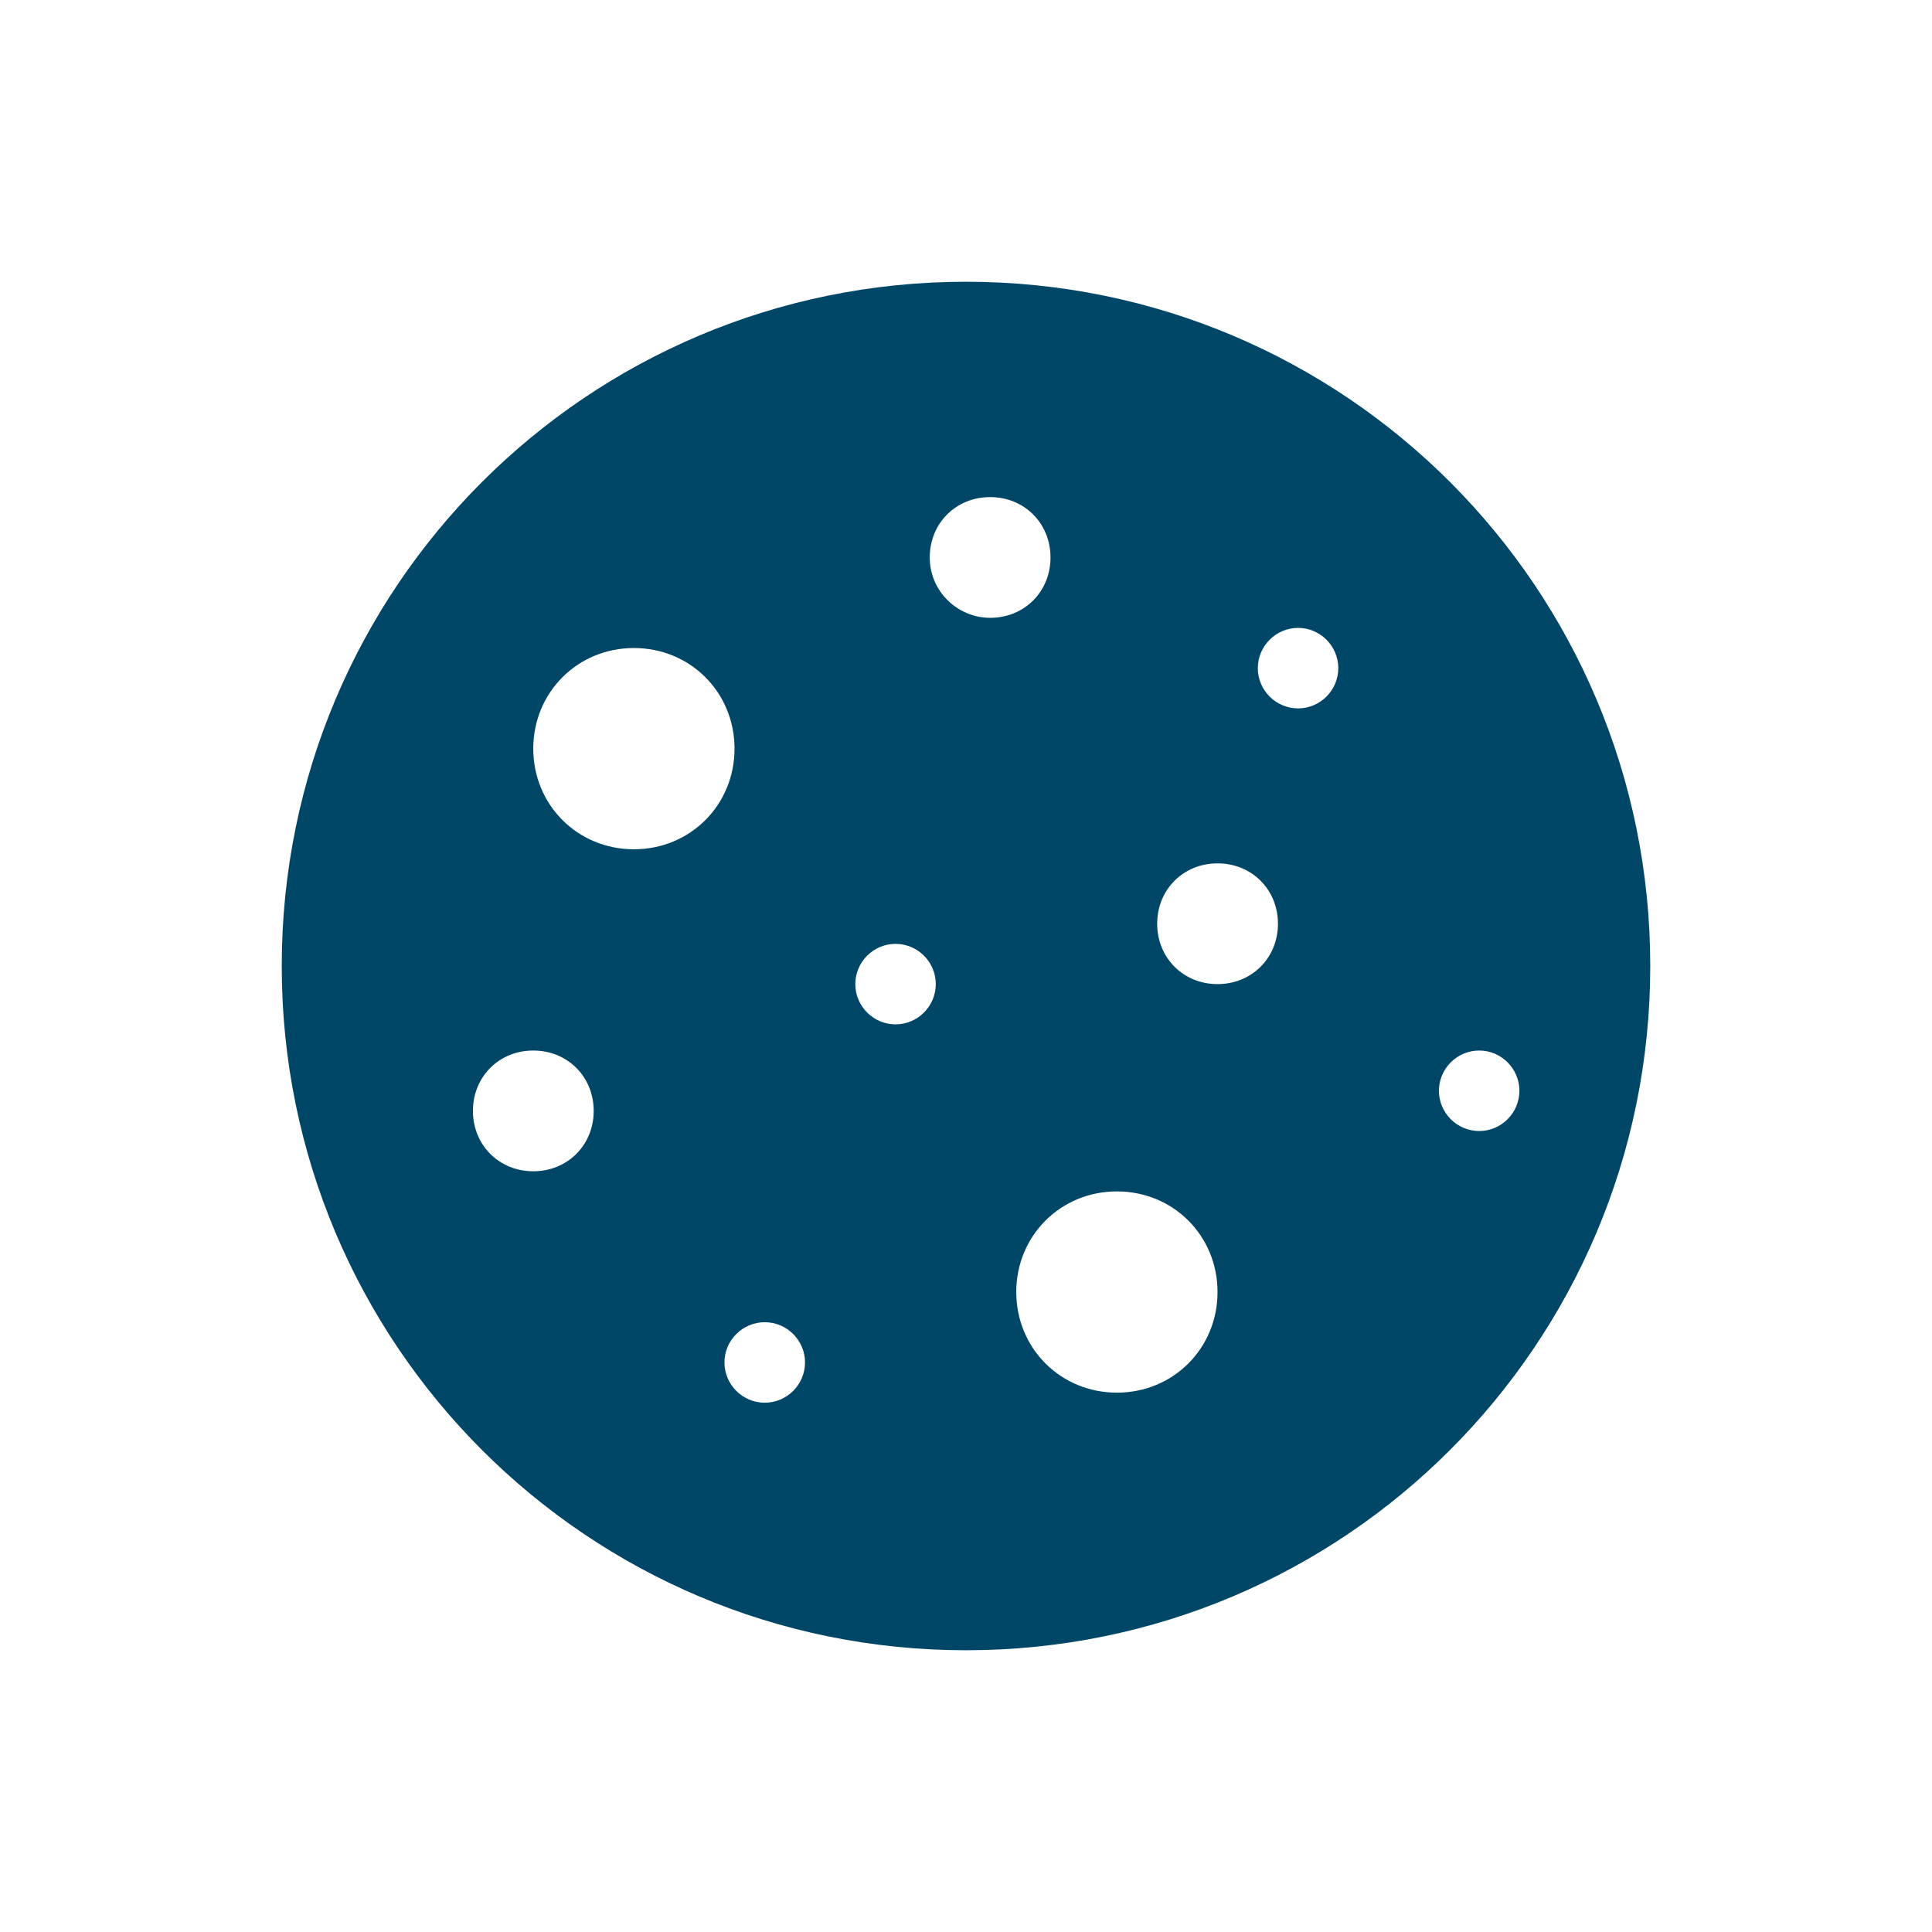
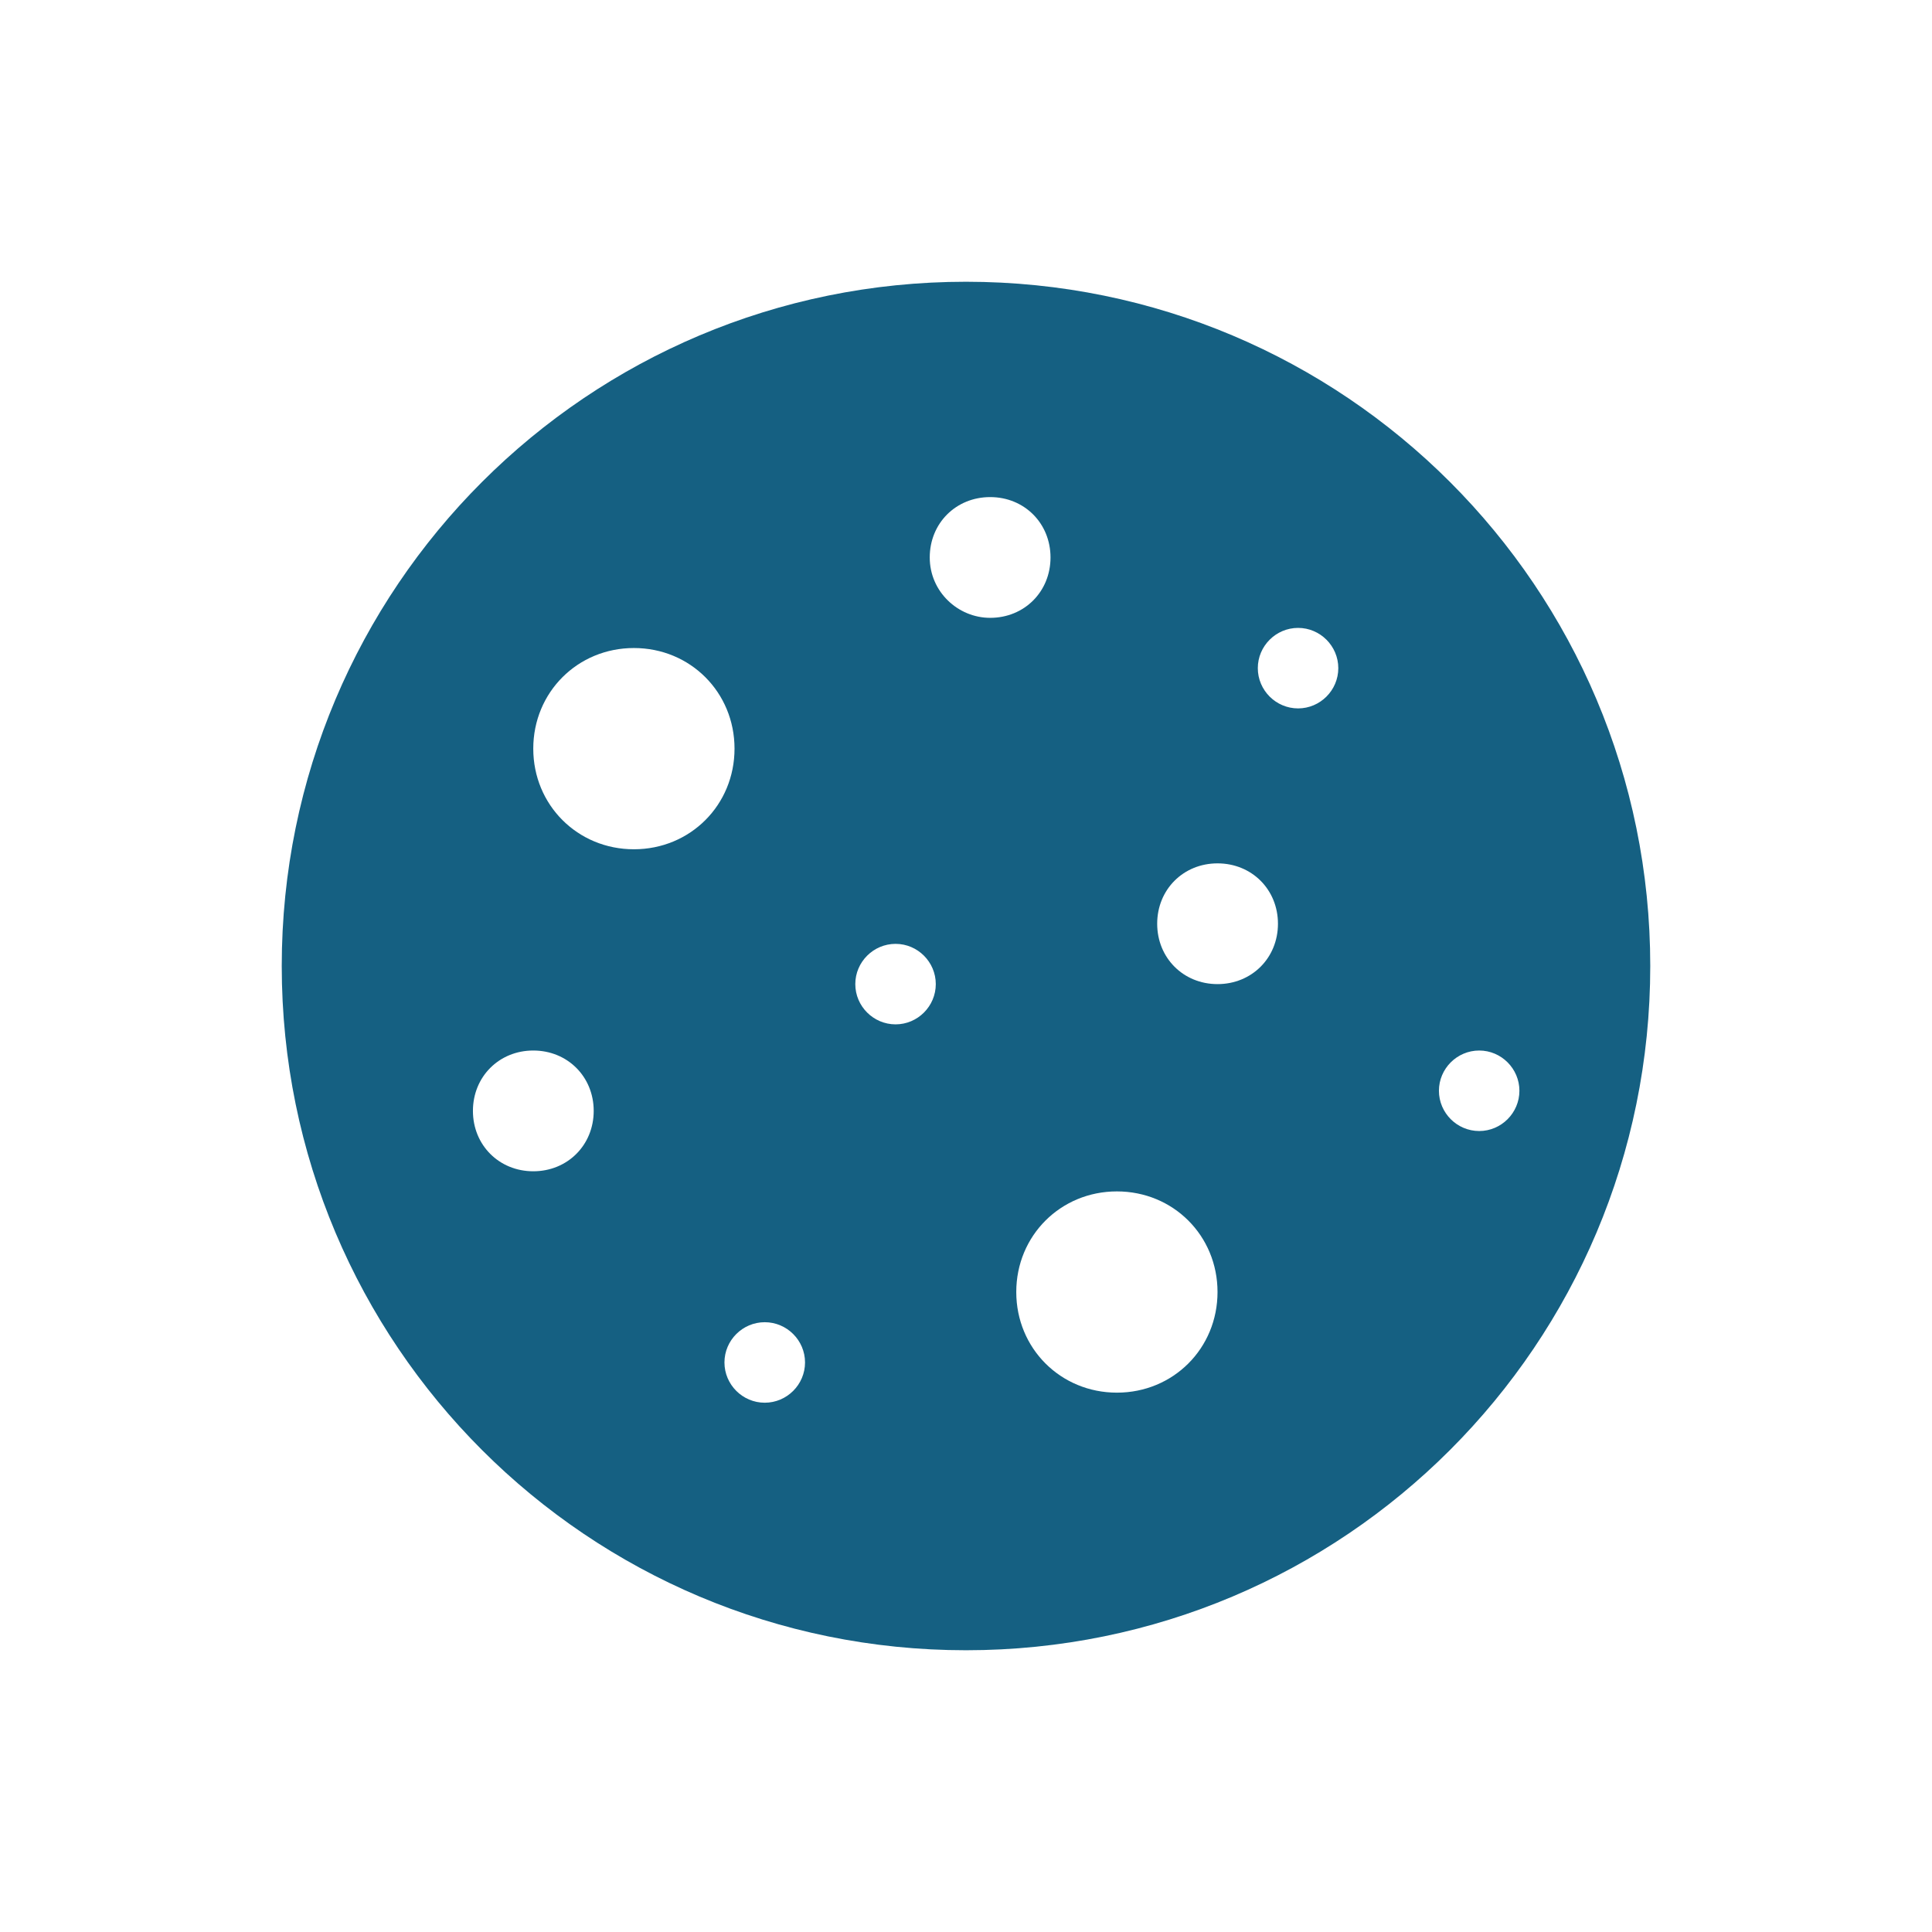
<svg xmlns="http://www.w3.org/2000/svg" width="211" height="211" xml:space="preserve" overflow="hidden">
  <g transform="translate(-1123 -521)">
-     <path d="M1228.5 551.771C1187.18 551.771 1153.77 585.179 1153.77 626.5 1153.77 667.821 1187.18 701.229 1228.5 701.229 1269.82 701.229 1303.23 667.821 1303.23 626.5L1303.23 626.5C1303.23 585.179 1269.82 551.771 1228.5 551.771ZM1181.24 648.919C1177.51 648.919 1174.65 646.061 1174.65 642.325 1174.65 638.589 1177.51 635.731 1181.24 635.731 1184.98 635.731 1187.84 638.589 1187.84 642.325 1187.84 646.061 1184.98 648.919 1181.24 648.919ZM1192.23 613.752C1186.08 613.752 1181.24 608.917 1181.24 602.763 1181.24 596.608 1186.08 591.773 1192.23 591.773 1198.39 591.773 1203.22 596.608 1203.22 602.763 1203.22 608.917 1198.39 613.752 1192.23 613.752ZM1206.52 674.195C1204.1 674.195 1202.12 672.217 1202.12 669.799 1202.12 667.381 1204.1 665.403 1206.52 665.403 1208.94 665.403 1210.92 667.381 1210.92 669.799 1210.92 672.217 1208.94 674.195 1206.52 674.195ZM1220.81 632.874C1218.39 632.874 1216.41 630.896 1216.41 628.478 1216.41 626.06 1218.39 624.082 1220.81 624.082 1223.22 624.082 1225.2 626.06 1225.2 628.478 1225.2 630.896 1223.22 632.874 1220.81 632.874ZM1224.54 581.882C1224.54 578.146 1227.4 575.289 1231.14 575.289 1234.87 575.289 1237.73 578.146 1237.73 581.882 1237.73 585.619 1234.87 588.476 1231.14 588.476 1227.62 588.476 1224.54 585.619 1224.54 581.882ZM1244.98 673.096C1238.83 673.096 1233.99 668.26 1233.99 662.106 1233.99 655.952 1238.83 651.117 1244.98 651.117 1251.14 651.117 1255.97 655.952 1255.97 662.106 1255.97 668.26 1251.14 673.096 1244.98 673.096ZM1255.97 628.478C1252.24 628.478 1249.38 625.621 1249.38 621.884 1249.38 618.148 1252.24 615.291 1255.97 615.291 1259.71 615.291 1262.57 618.148 1262.57 621.884 1262.57 625.621 1259.71 628.478 1255.97 628.478ZM1264.77 598.367C1262.35 598.367 1260.37 596.389 1260.37 593.971 1260.37 591.553 1262.35 589.575 1264.77 589.575 1267.18 589.575 1269.16 591.553 1269.16 593.971 1269.16 596.389 1267.18 598.367 1264.77 598.367ZM1284.55 644.523C1282.13 644.523 1280.15 642.545 1280.15 640.127 1280.15 637.709 1282.13 635.731 1284.55 635.731 1286.96 635.731 1288.94 637.709 1288.94 640.127 1288.94 642.545 1286.96 644.523 1284.55 644.523Z" fill="#004667" />
+     <path d="M1228.5 551.771C1187.18 551.771 1153.77 585.179 1153.77 626.5 1153.77 667.821 1187.18 701.229 1228.5 701.229 1269.82 701.229 1303.23 667.821 1303.23 626.5L1303.23 626.5C1303.23 585.179 1269.82 551.771 1228.5 551.771ZM1181.24 648.919C1177.51 648.919 1174.65 646.061 1174.65 642.325 1174.65 638.589 1177.51 635.731 1181.24 635.731 1184.98 635.731 1187.84 638.589 1187.84 642.325 1187.84 646.061 1184.98 648.919 1181.24 648.919ZM1192.23 613.752C1186.08 613.752 1181.24 608.917 1181.24 602.763 1181.24 596.608 1186.08 591.773 1192.23 591.773 1198.39 591.773 1203.22 596.608 1203.22 602.763 1203.22 608.917 1198.39 613.752 1192.23 613.752ZM1206.52 674.195C1204.1 674.195 1202.12 672.217 1202.12 669.799 1202.12 667.381 1204.1 665.403 1206.52 665.403 1208.94 665.403 1210.92 667.381 1210.92 669.799 1210.92 672.217 1208.94 674.195 1206.52 674.195ZM1220.81 632.874C1218.39 632.874 1216.41 630.896 1216.41 628.478 1216.41 626.06 1218.39 624.082 1220.81 624.082 1223.22 624.082 1225.2 626.06 1225.2 628.478 1225.2 630.896 1223.22 632.874 1220.81 632.874ZM1224.54 581.882C1224.54 578.146 1227.4 575.289 1231.14 575.289 1234.87 575.289 1237.73 578.146 1237.73 581.882 1237.73 585.619 1234.87 588.476 1231.14 588.476 1227.62 588.476 1224.54 585.619 1224.54 581.882ZM1244.98 673.096C1238.83 673.096 1233.99 668.26 1233.99 662.106 1233.99 655.952 1238.83 651.117 1244.98 651.117 1251.14 651.117 1255.97 655.952 1255.97 662.106 1255.97 668.26 1251.14 673.096 1244.98 673.096ZM1255.97 628.478C1252.24 628.478 1249.38 625.621 1249.38 621.884 1249.38 618.148 1252.24 615.291 1255.97 615.291 1259.71 615.291 1262.57 618.148 1262.57 621.884 1262.57 625.621 1259.71 628.478 1255.97 628.478ZM1264.77 598.367C1262.35 598.367 1260.37 596.389 1260.37 593.971 1260.37 591.553 1262.35 589.575 1264.77 589.575 1267.18 589.575 1269.16 591.553 1269.16 593.971 1269.16 596.389 1267.18 598.367 1264.77 598.367ZM1284.55 644.523C1282.13 644.523 1280.15 642.545 1280.15 640.127 1280.15 637.709 1282.13 635.731 1284.55 635.731 1286.96 635.731 1288.94 637.709 1288.94 640.127 1288.94 642.545 1286.96 644.523 1284.55 644.523Z" fill="#156082" />
  </g>
</svg>
